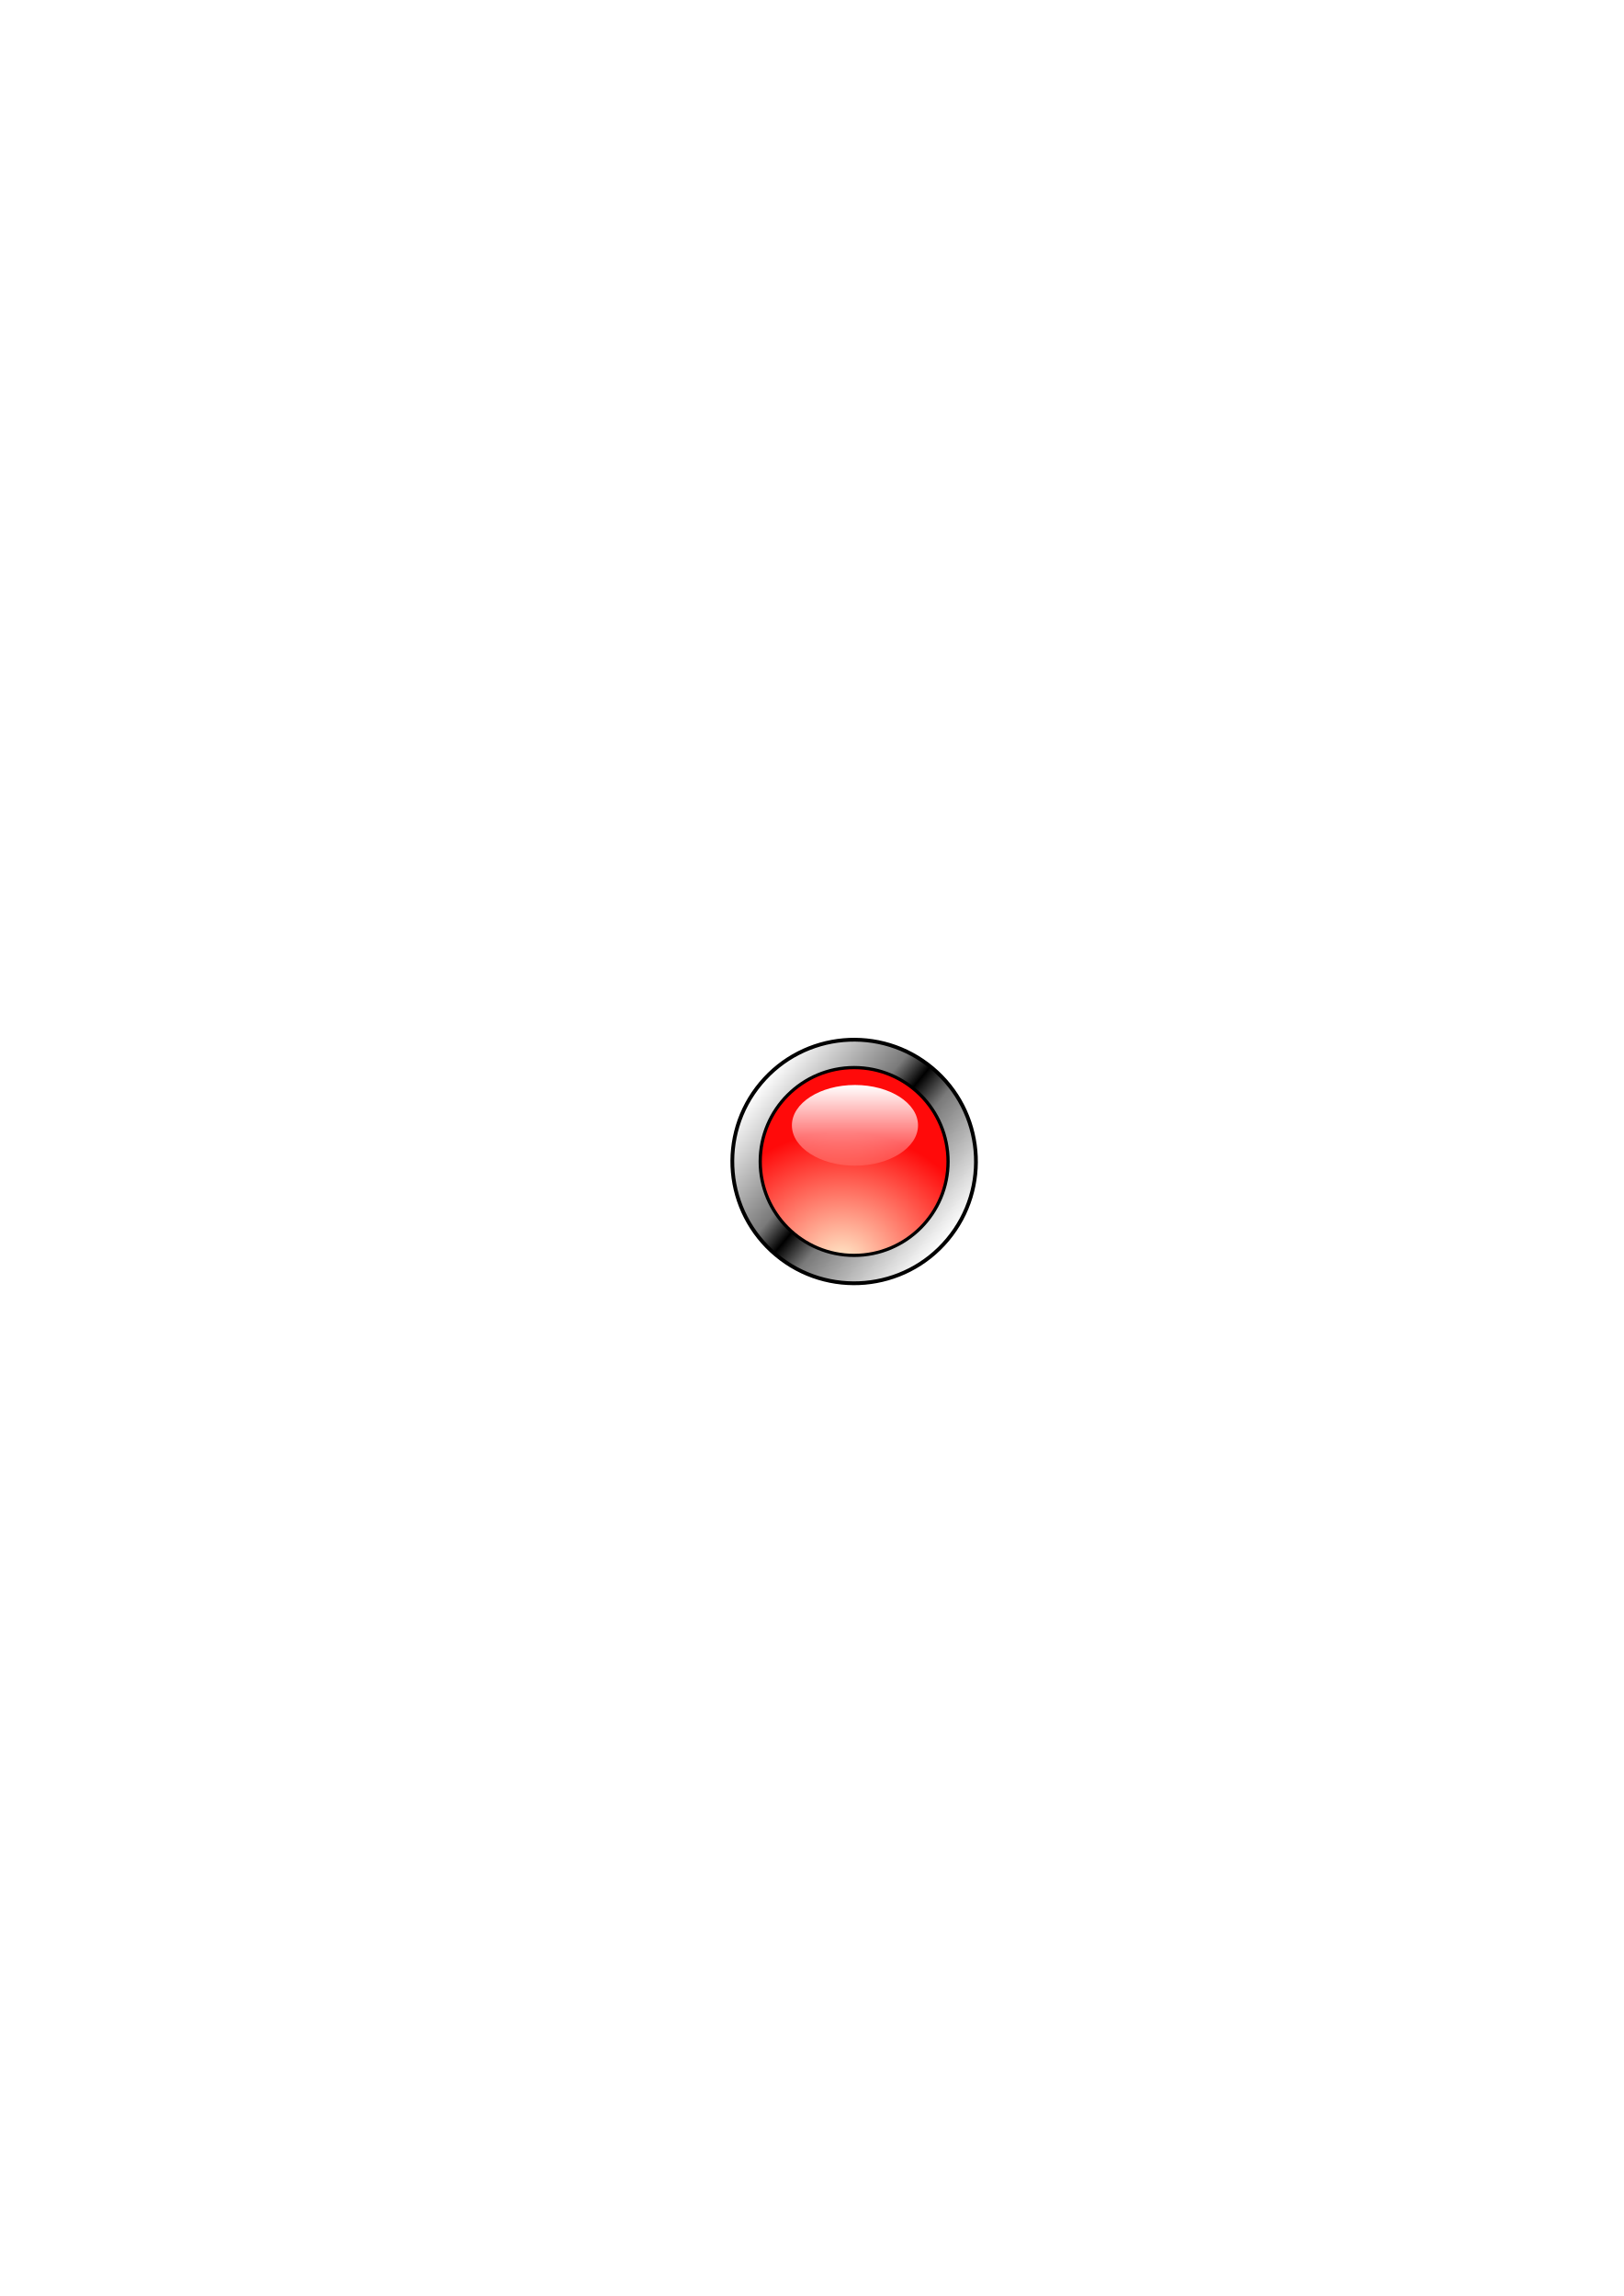
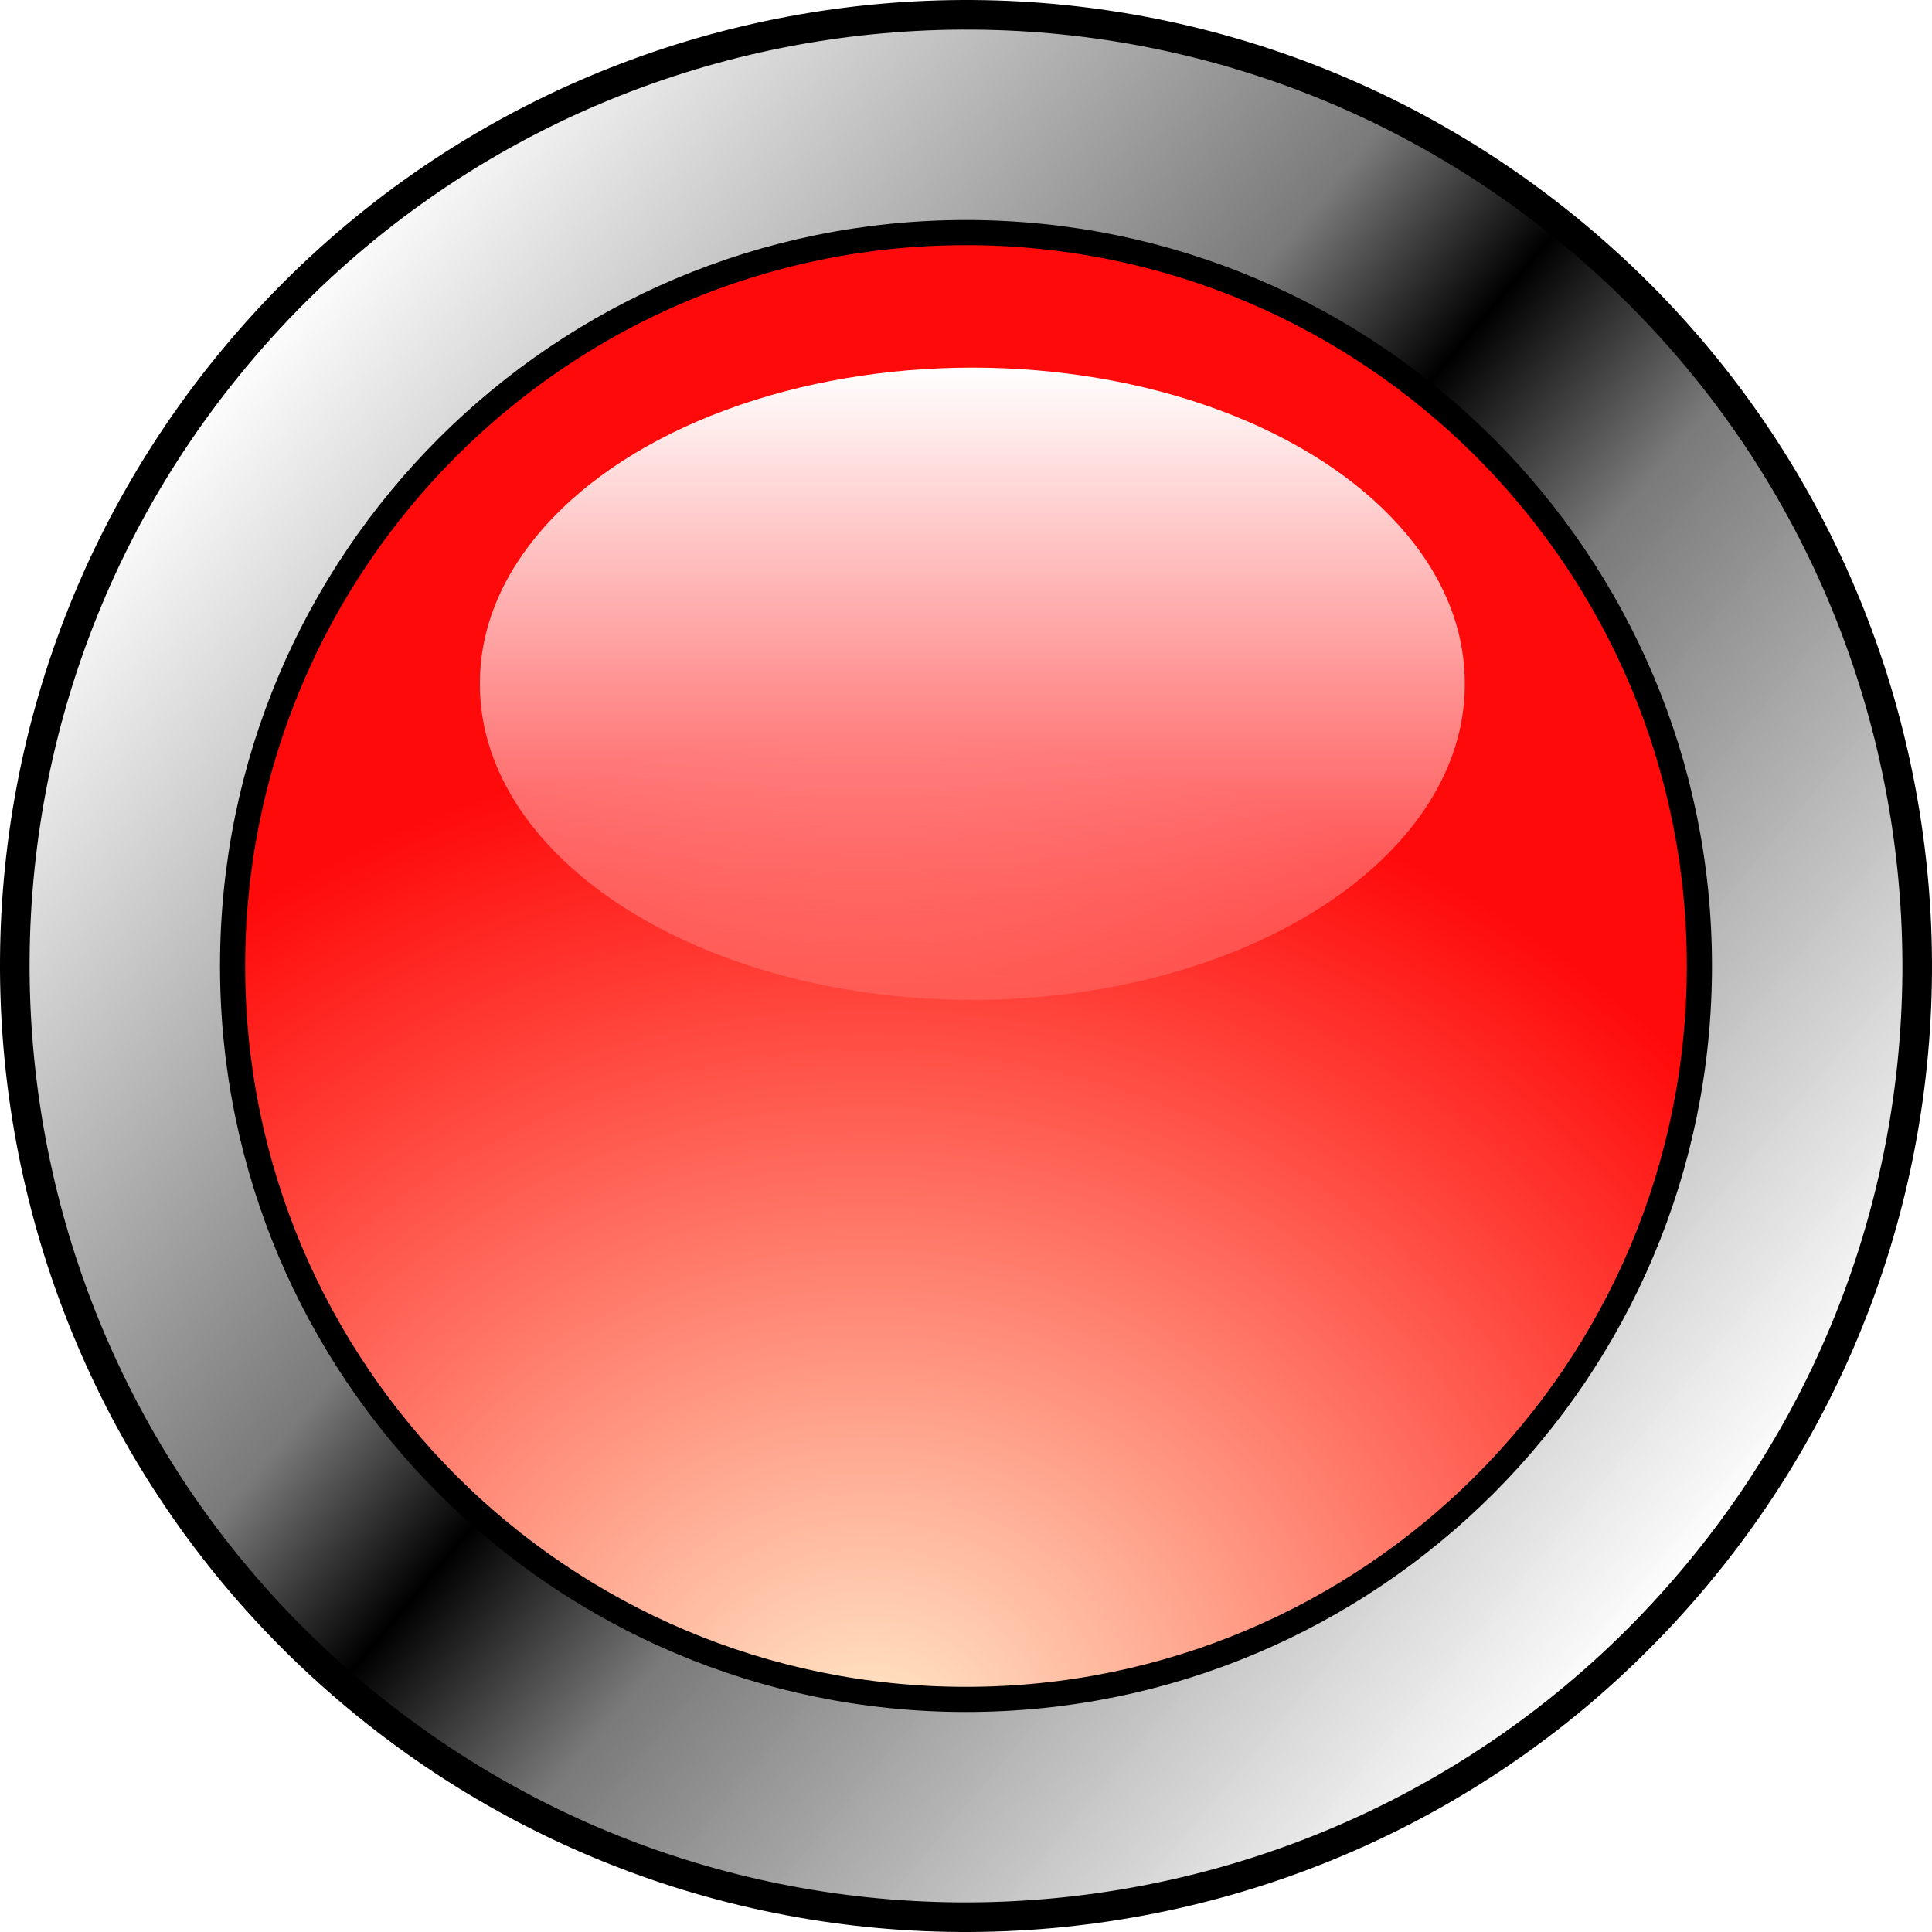
- <svg xmlns="http://www.w3.org/2000/svg" xmlns:xlink="http://www.w3.org/1999/xlink" width="744.094" height="1052.362" id="svg2868" version="1.1">
+ <svg xmlns="http://www.w3.org/2000/svg" xmlns:xlink="http://www.w3.org/1999/xlink" version="1.1" width="113.377" height="113.377" id="svg2868">
  <defs id="defs2870">
-     <linearGradient xlink:href="#linearGradient7984" id="linearGradient8020" gradientUnits="userSpaceOnUse" x1="45.283" y1="577.834" x2="258.491" y2="577.834" />
+     <linearGradient x1="45.283" y1="577.834" x2="258.491" y2="577.834" id="linearGradient8020" xlink:href="#linearGradient7984" gradientUnits="userSpaceOnUse" />
    <linearGradient id="linearGradient7984">
-       <stop style="stop-color:#ffffff;stop-opacity:1;" offset="0" id="stop7986" />
-       <stop id="stop7994" offset="0.385" style="stop-color:#7a7a7a;stop-opacity:1;" />
-       <stop style="stop-color:#000000;stop-opacity:1;" offset="0.49" id="stop7996" />
-       <stop id="stop7992" offset="0.611" style="stop-color:#7a7a7a;stop-opacity:1;" />
-       <stop style="stop-color:#ffffff;stop-opacity:0.969;" offset="1" id="stop7988" />
+       <stop id="stop7986" style="stop-color:#ffffff;stop-opacity:1" offset="0" />
+       <stop id="stop7994" style="stop-color:#7a7a7a;stop-opacity:1" offset="0.385" />
+       <stop id="stop7996" style="stop-color:#000000;stop-opacity:1" offset="0.49" />
+       <stop id="stop7992" style="stop-color:#7a7a7a;stop-opacity:1" offset="0.611" />
+       <stop id="stop7988" style="stop-color:#ffffff;stop-opacity:0.969" offset="1" />
    </linearGradient>
-     <radialGradient xlink:href="#linearGradient6908" id="radialGradient8022" gradientUnits="userSpaceOnUse" gradientTransform="matrix(1.501154,-0.00712139,0.00649751,1.369647,-196.5856,-194.3193)" cx="379.049" cy="560.205" fx="379.049" fy="560.205" r="176" />
+     <radialGradient cx="379.049" cy="560.205" r="176" fx="379.049" fy="560.205" id="radialGradient8022" xlink:href="#linearGradient6908" gradientUnits="userSpaceOnUse" gradientTransform="matrix(1.501154,-0.00712139,0.00649751,1.369647,-196.5856,-194.3193)" />
    <linearGradient id="linearGradient6908">
-       <stop style="stop-color:#ffebca;stop-opacity:1;" offset="0" id="stop6910" />
-       <stop style="stop-color:#ff0a0a;stop-opacity:1;" offset="1" id="stop6912" />
+       <stop id="stop6910" style="stop-color:#ffebca;stop-opacity:1" offset="0" />
+       <stop id="stop6912" style="stop-color:#ff0a0a;stop-opacity:1" offset="1" />
    </linearGradient>
-     <linearGradient xlink:href="#linearGradient6771" id="linearGradient8024" gradientUnits="userSpaceOnUse" x1="442.638" y1="263.483" x2="442.638" y2="413.98" />
+     <linearGradient x1="442.638" y1="263.483" x2="442.638" y2="413.98" id="linearGradient8024" xlink:href="#linearGradient6771" gradientUnits="userSpaceOnUse" />
    <linearGradient id="linearGradient6771">
-       <stop style="stop-color:#ffffff;stop-opacity:1;" offset="0" id="stop6773" />
-       <stop style="stop-color:#ffffff;stop-opacity:0.12;" offset="1" id="stop6775" />
+       <stop id="stop6773" style="stop-color:#ffffff;stop-opacity:1" offset="0" />
+       <stop id="stop6775" style="stop-color:#ffffff;stop-opacity:0.12" offset="1" />
    </linearGradient>
  </defs>
-   <g id="layer1">
-     <g id="g8002" transform="translate(-270.6142,444.182)">
-       <path style="fill:url(#linearGradient8020);fill-opacity:1;stroke:#000000;stroke-width:3.316;stroke-miterlimit:4;stroke-opacity:1;stroke-dasharray:none" id="path7998" d="m 258.491,577.834 c 0,58.876 -47.728,106.604 -106.604,106.604 -58.876,0 -106.604,-47.728 -106.604,-106.604 0,-58.876 47.728,-106.604 106.604,-106.604 58.876,0 106.604,47.728 106.604,106.604 z" transform="matrix(0.4016164,0.3359675,-0.3359675,0.4016164,795.1759,-194.9164)" />
+   <g transform="translate(-334.74,-475.6736)" id="layer1">
+     <g transform="translate(-270.6142,444.182)" id="g8002">
+       <path d="m 258.491,577.834 a 106.604,106.604 0 1 1 -213.208,0 106.604,106.604 0 1 1 213.208,0 z" transform="matrix(0.4016164,0.3359675,-0.3359675,0.4016164,795.1759,-194.9164)" id="path7998" style="fill:url(#linearGradient8020);fill-opacity:1;stroke:#000000;stroke-width:3.316;stroke-miterlimit:4;stroke-opacity:1;stroke-dasharray:none" />
      <g transform="matrix(0.2459393,0,0,0.2459393,419.9611,317.1465)" id="g6938">
-         <path style="fill:url(#radialGradient8022);fill-opacity:1;stroke:#000000;stroke-width:6;stroke-miterlimit:4;stroke-opacity:1;stroke-dasharray:none" id="path6247" d="m 574.286,384.505 c 0,96.65 -78.35,175 -175,175 -96.65,0 -175,-78.35 -175,-175 0,-96.65 78.35,-175 175,-175 96.65,0 175,78.35 175,175 z" transform="translate(585.0288,-1315.492)" />
-         <path style="fill:url(#linearGradient8024);fill-opacity:1;stroke:none" id="path6769" d="m 549.854,338.732 c 0,41.559 -48.003,75.248 -107.217,75.248 -59.214,0 -107.217,-33.69 -107.217,-75.248 0,-41.559 48.003,-75.248 107.217,-75.248 59.214,0 107.217,33.69 107.217,75.248 z" transform="matrix(1.095896,0,0,0.9993817,500.7441,-1336.857)" />
+         <path d="m 574.286,384.505 a 175,175 0 1 1 -350,0 175,175 0 1 1 350,0 z" transform="translate(585.0288,-1315.492)" id="path6247" style="fill:url(#radialGradient8022);fill-opacity:1;stroke:#000000;stroke-width:6;stroke-miterlimit:4;stroke-opacity:1;stroke-dasharray:none" />
+         <path d="m 549.854,338.732 a 107.217,75.248 0 1 1 -214.433,0 107.217,75.248 0 1 1 214.433,0 z" transform="matrix(1.095896,0,0,0.9993817,500.7441,-1336.857)" id="path6769" style="fill:url(#linearGradient8024);fill-opacity:1;stroke:none" />
      </g>
    </g>
  </g>
</svg>
